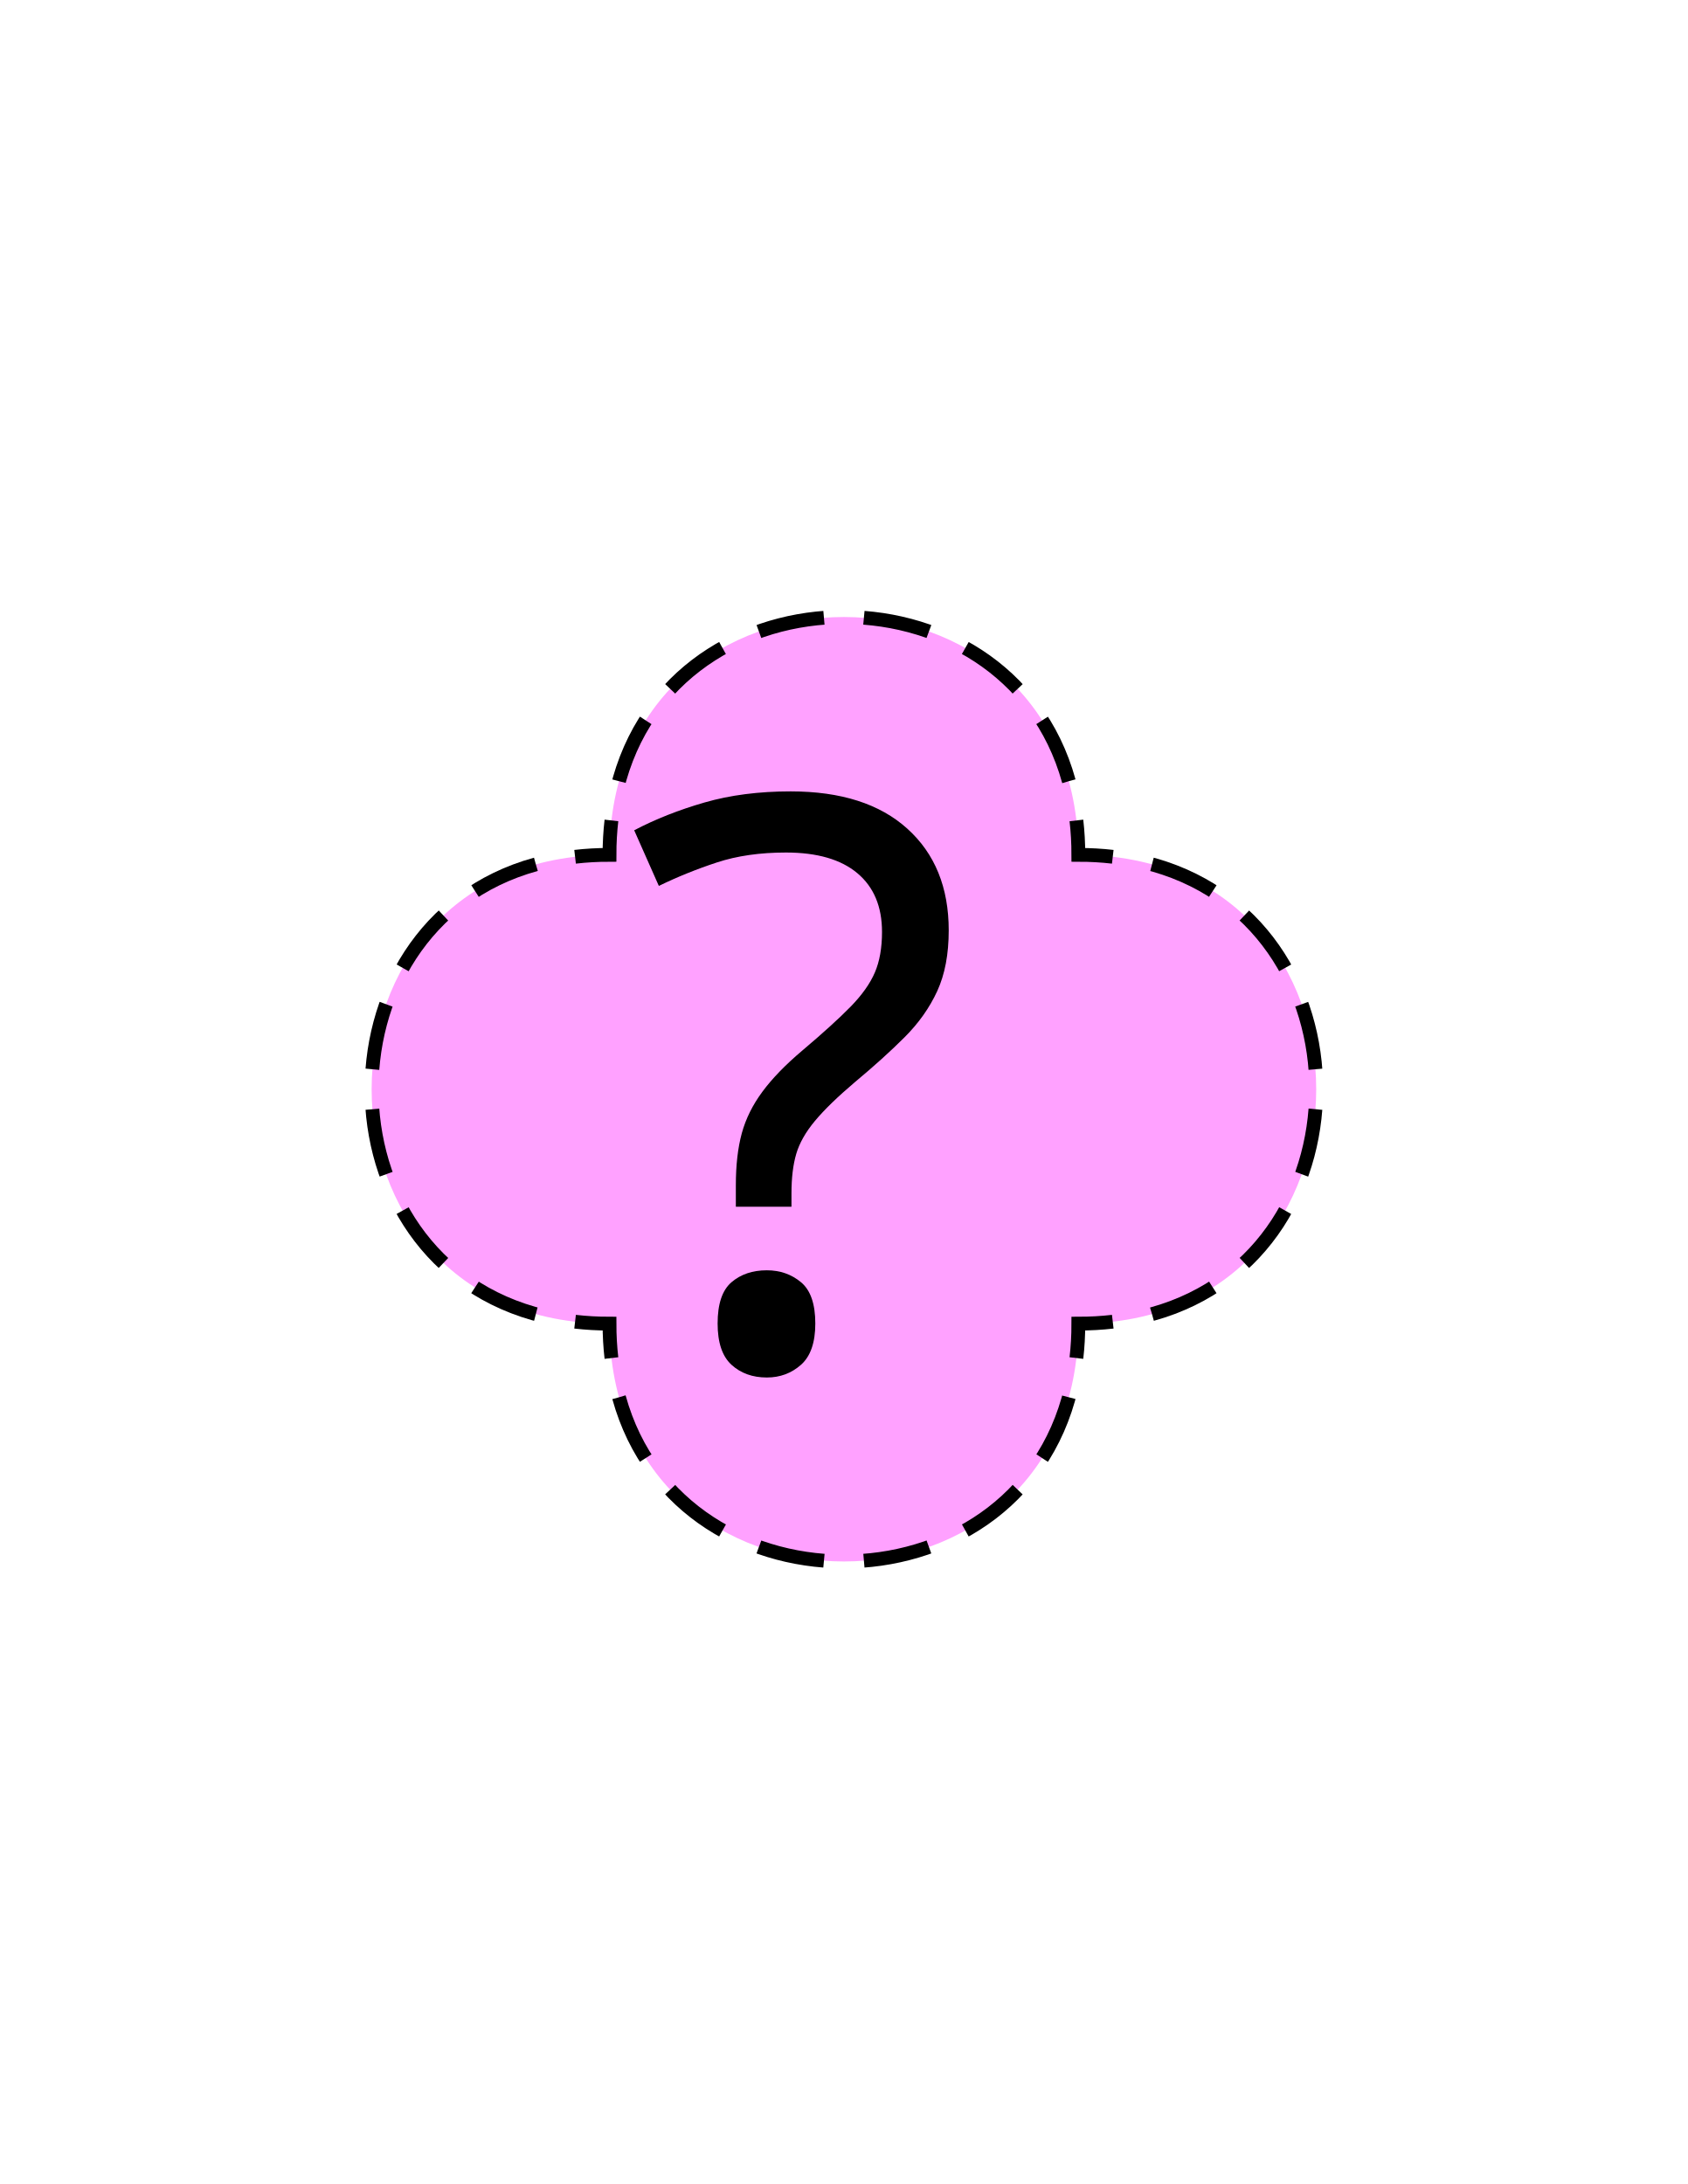
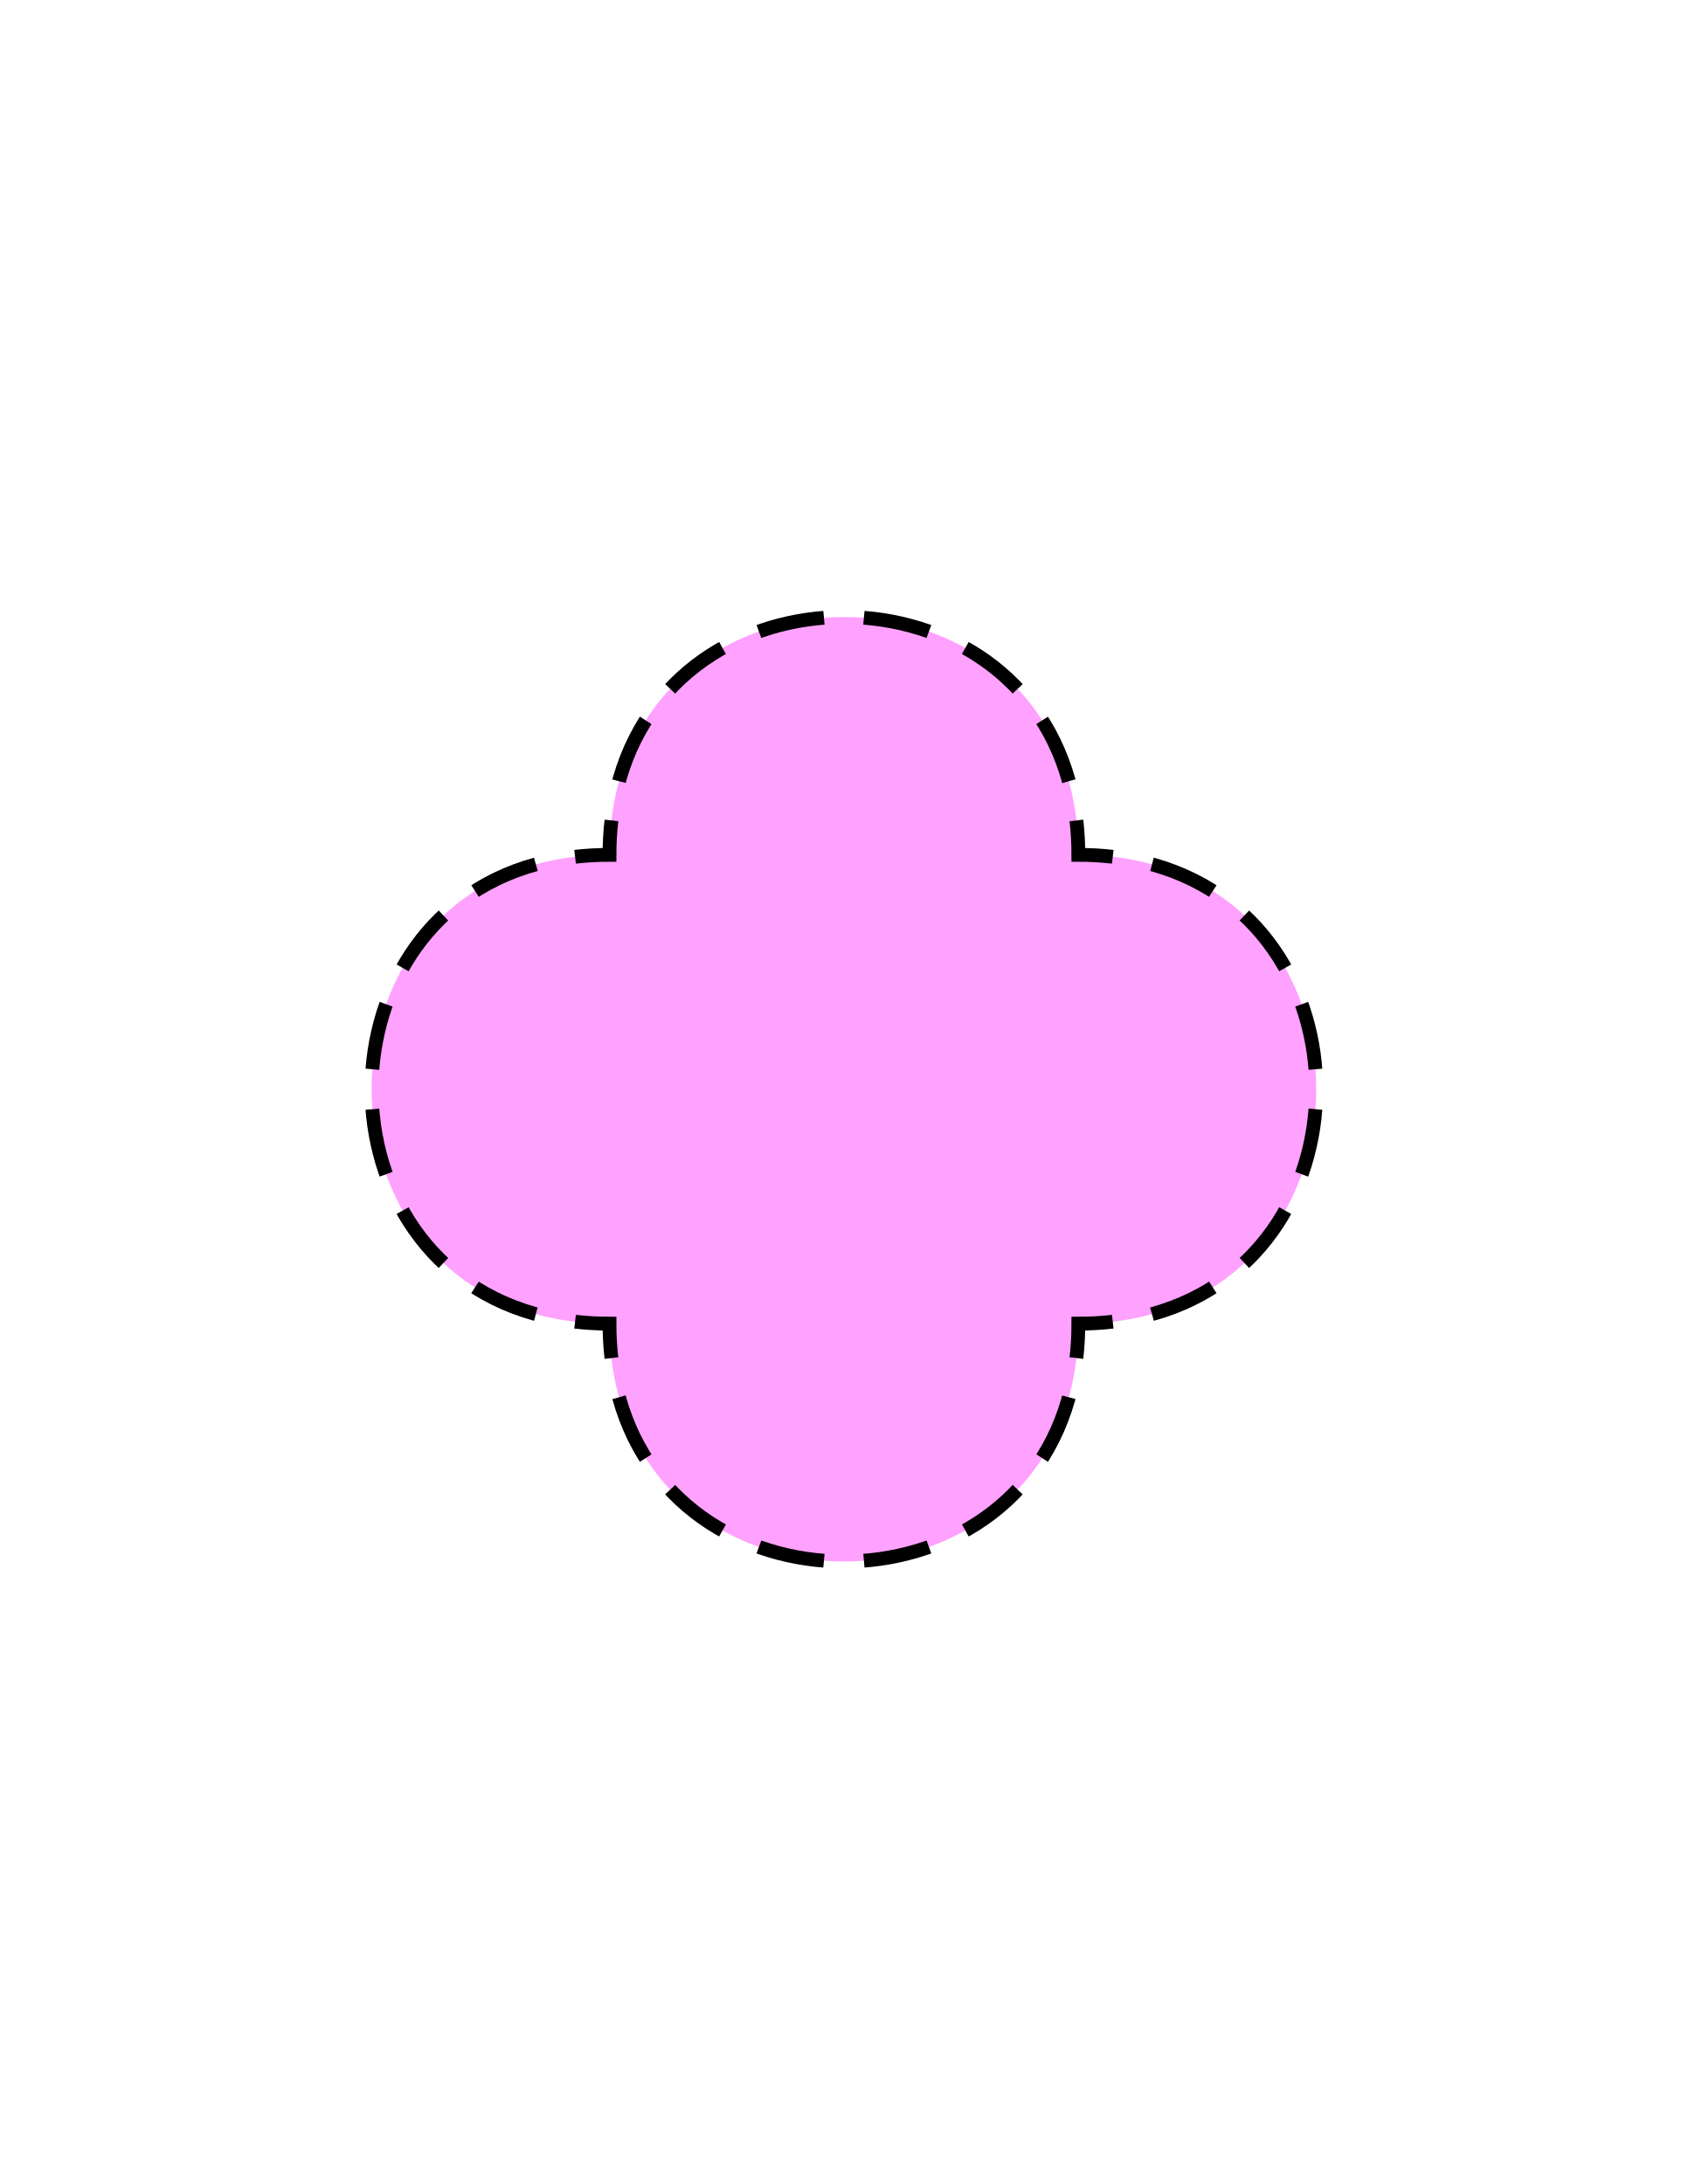
<svg xmlns="http://www.w3.org/2000/svg" version="1.1" id="Version_1.0" x="0px" y="0px" width="612px" height="792px" viewBox="0 0 612 792" enable-background="new 0 0 612 792" xml:space="preserve">
  <g id="frame">
    <g>
      <path fill="#FFA1FF" d="M221,480c0,115,170,115,170,0c115,0,115-170,0-170c0-115-170-115-170,0C106,310,106,480,221,480z" />
      <g>
        <path fill="none" stroke="#000000" stroke-width="5" stroke-miterlimit="10" d="M208.521,479.298     C212.519,479.76,216.678,480,221,480c0,4.322,0.24,8.481,0.702,12.479" />
        <path fill="none" stroke="#000000" stroke-width="5" stroke-miterlimit="10" stroke-dasharray="24.17,14.502" d="     M224.442,506.711c22.503,81.681,148.228,79.319,164.763-7.084" />
        <path fill="none" stroke="#000000" stroke-width="5" stroke-miterlimit="10" d="M390.298,492.479     C390.76,488.481,391,484.322,391,480c4.322,0,8.481-0.24,12.479-0.702" />
        <path fill="none" stroke="#000000" stroke-width="5" stroke-miterlimit="10" stroke-dasharray="24.17,14.502" d="     M417.711,476.558c81.681-22.504,79.319-148.228-7.084-164.763" />
        <path fill="none" stroke="#000000" stroke-width="5" stroke-miterlimit="10" d="M403.479,310.702     C399.481,310.24,395.322,310,391,310c0-4.322-0.24-8.481-0.702-12.479" />
        <path fill="none" stroke="#000000" stroke-width="5" stroke-miterlimit="10" stroke-dasharray="24.17,14.502" d="     M387.558,283.289c-22.504-81.681-148.228-79.319-164.763,7.084" />
        <path fill="none" stroke="#000000" stroke-width="5" stroke-miterlimit="10" d="M221.702,297.521     C221.24,301.519,221,305.678,221,310c-4.322,0-8.481,0.24-12.479,0.702" />
        <path fill="none" stroke="#000000" stroke-width="5" stroke-miterlimit="10" stroke-dasharray="24.17,14.502" d="     M194.289,313.442c-81.681,22.503-79.319,148.228,7.084,164.763" />
      </g>
    </g>
-     <text transform="matrix(1 0 0 1 226.5 495.5)" font-family="sans-serif" font-size="288">?</text>
  </g>
</svg>
